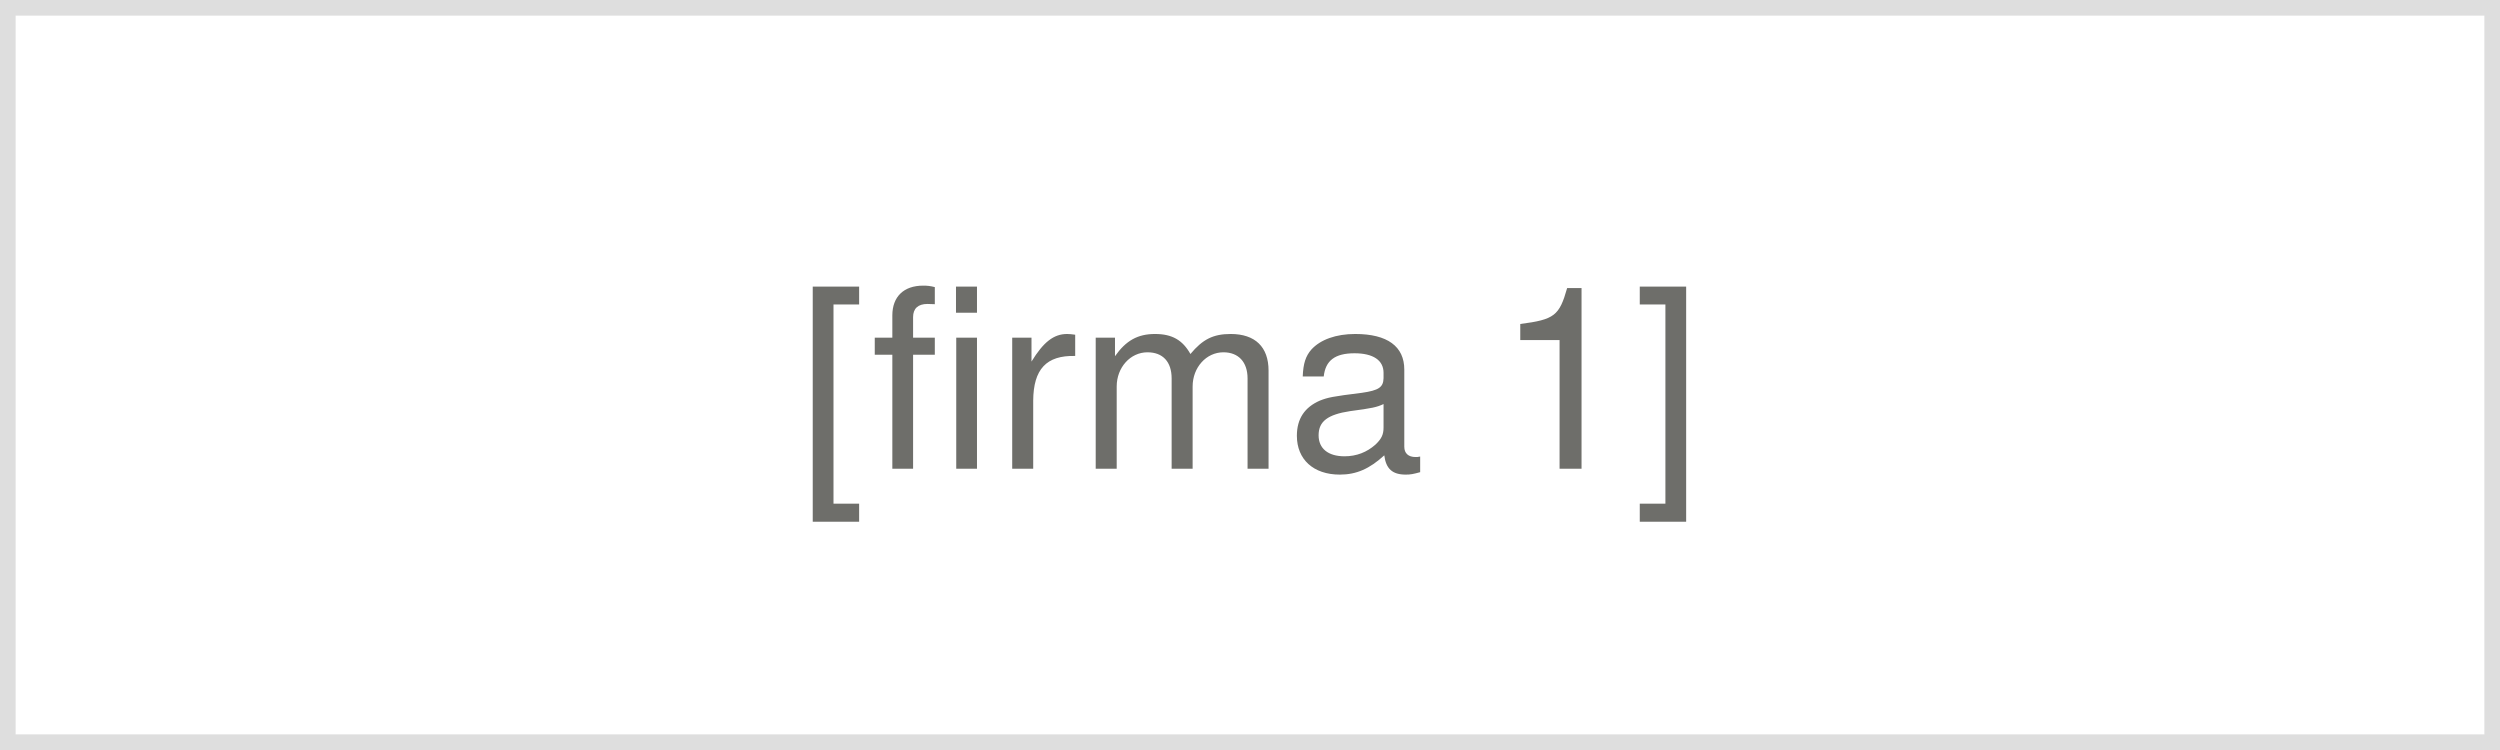
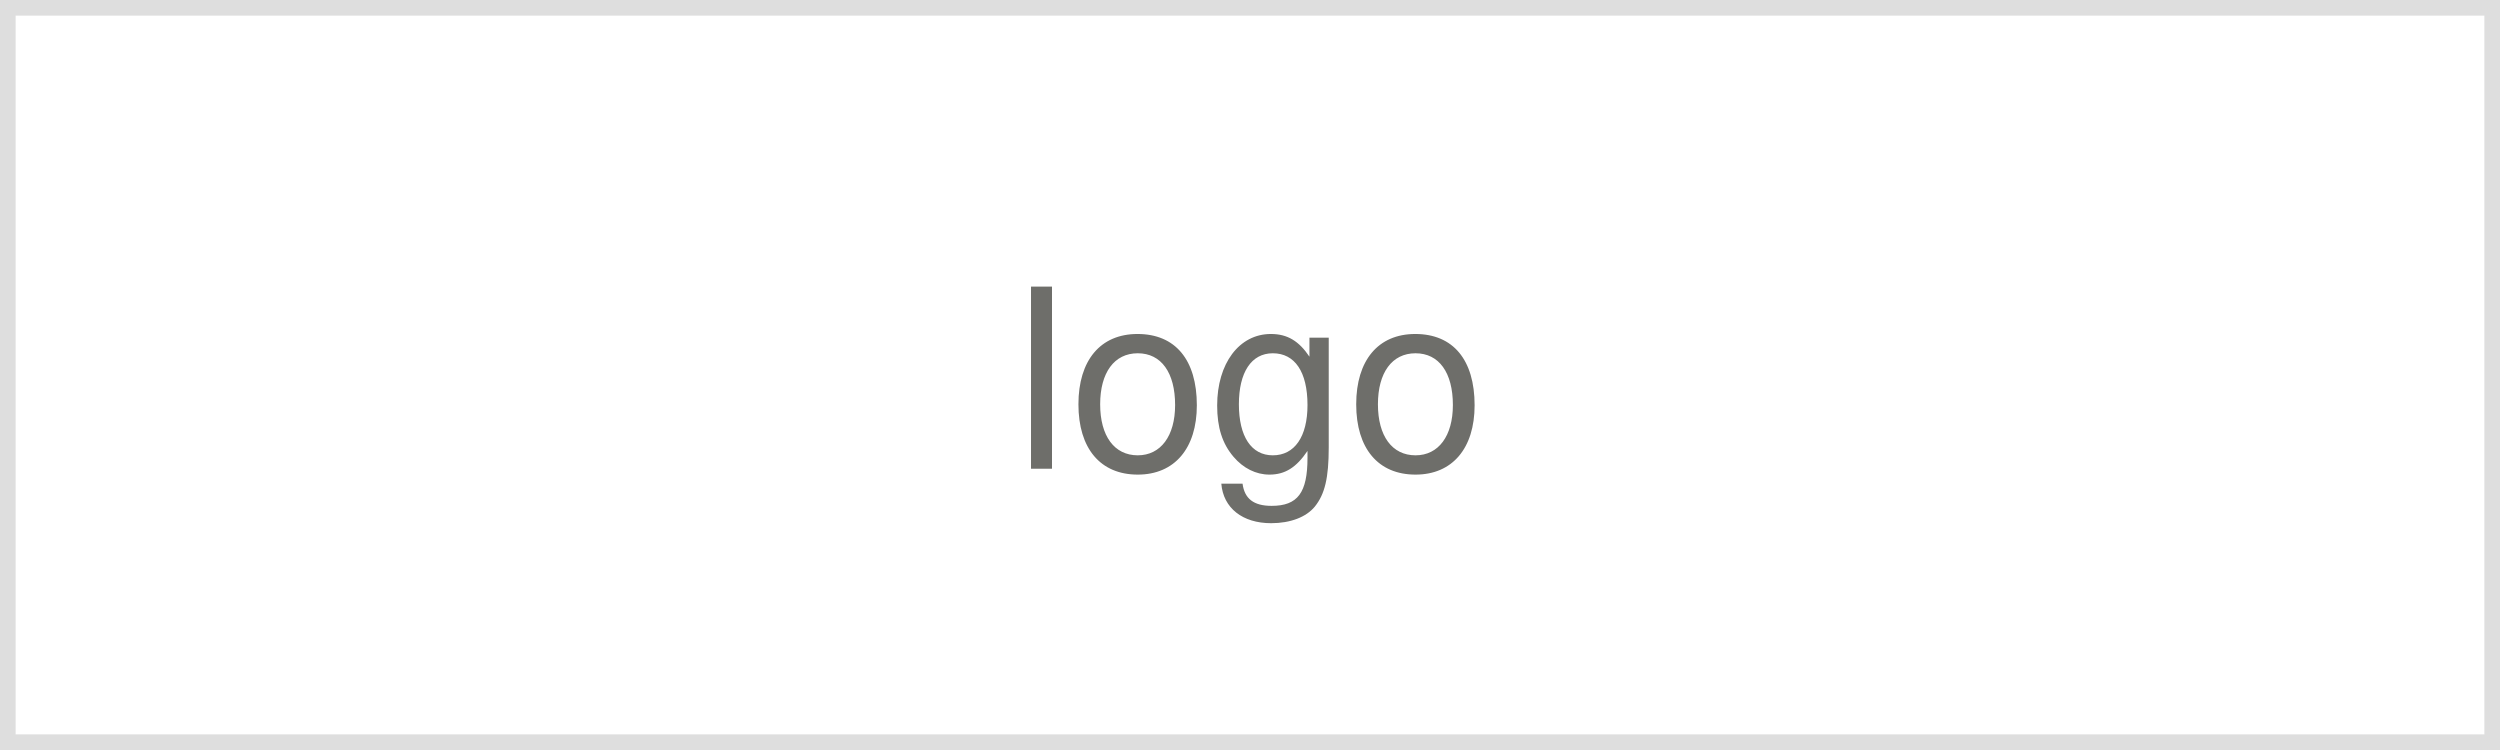
<svg xmlns="http://www.w3.org/2000/svg" viewBox="0 0 160 48" width="160" height="48">
  <rect x=".5" y=".5" width="159" height="47" fill="none" stroke="rgba(17,17,17,.14)" />
-   <text x="80" y="30" text-anchor="middle" font-family="Helvetica Neue, Helvetica, Arial, sans-serif" font-size="16" fill="#6E6E6A">[firma 1]</text>
+   <text x="80" y="30" text-anchor="middle" font-family="Helvetica Neue, Helvetica, Arial, sans-serif" font-size="16" fill="#6E6E6A">logo</text>
</svg>
